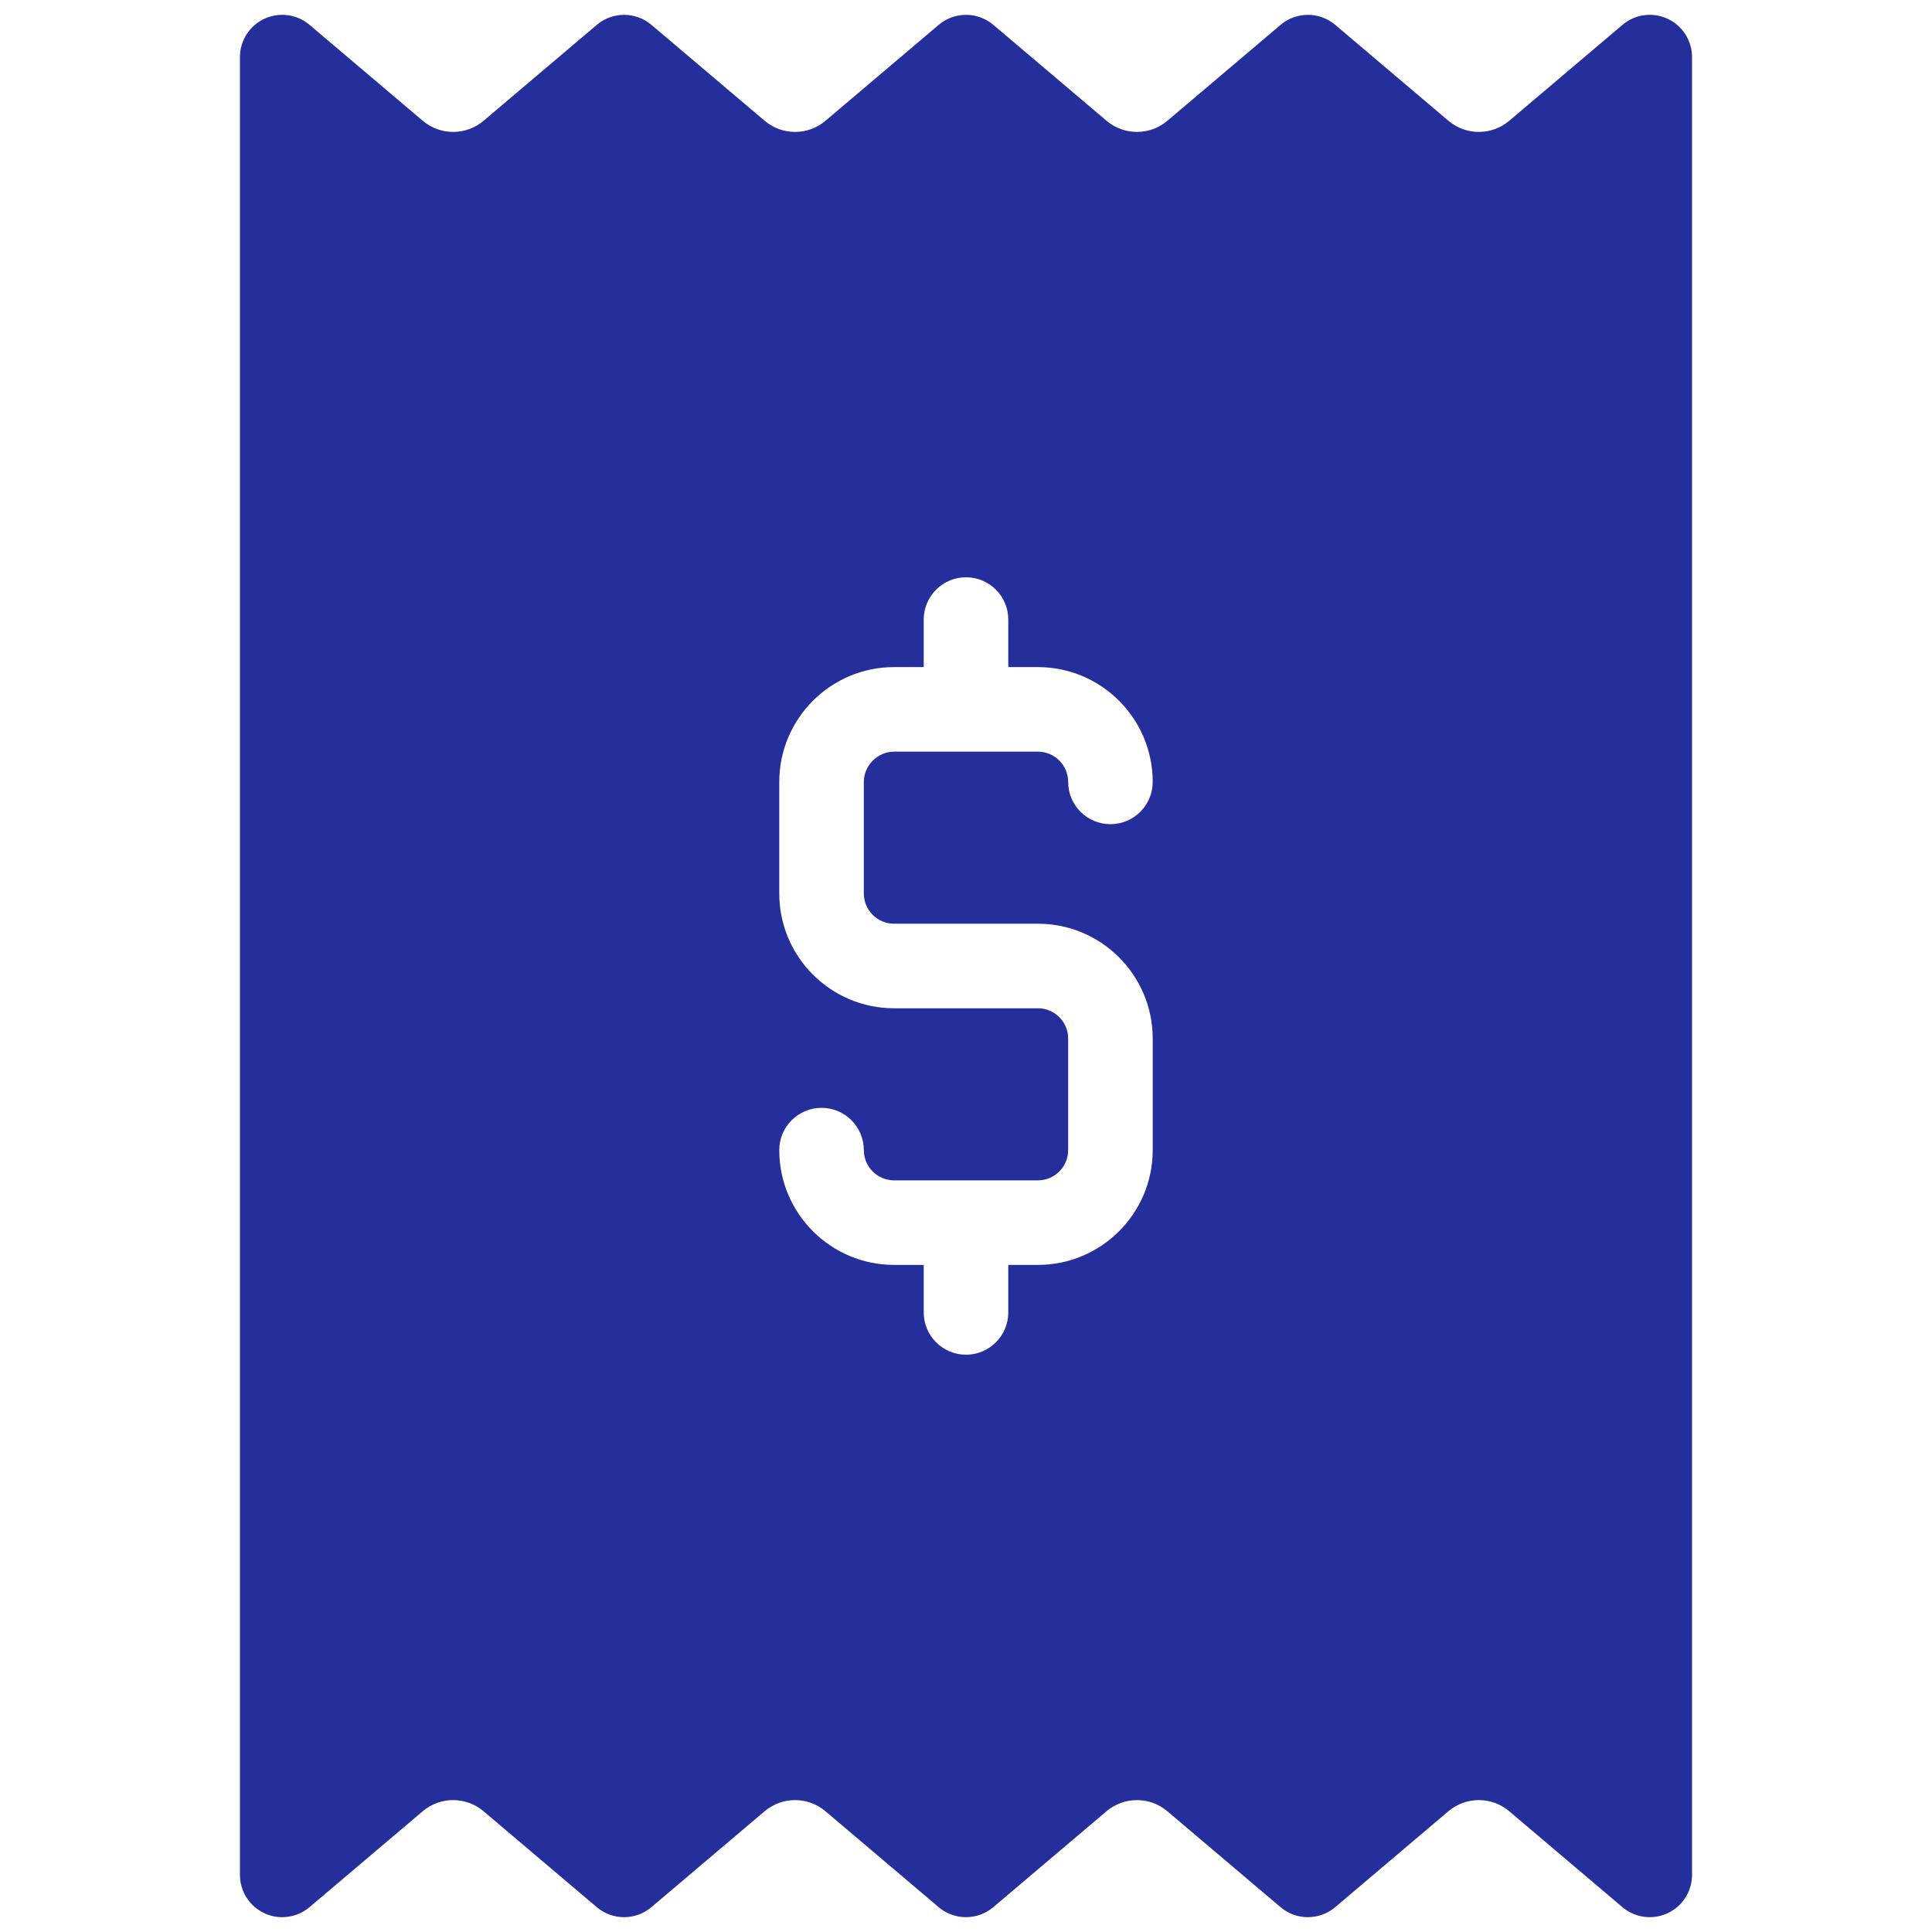
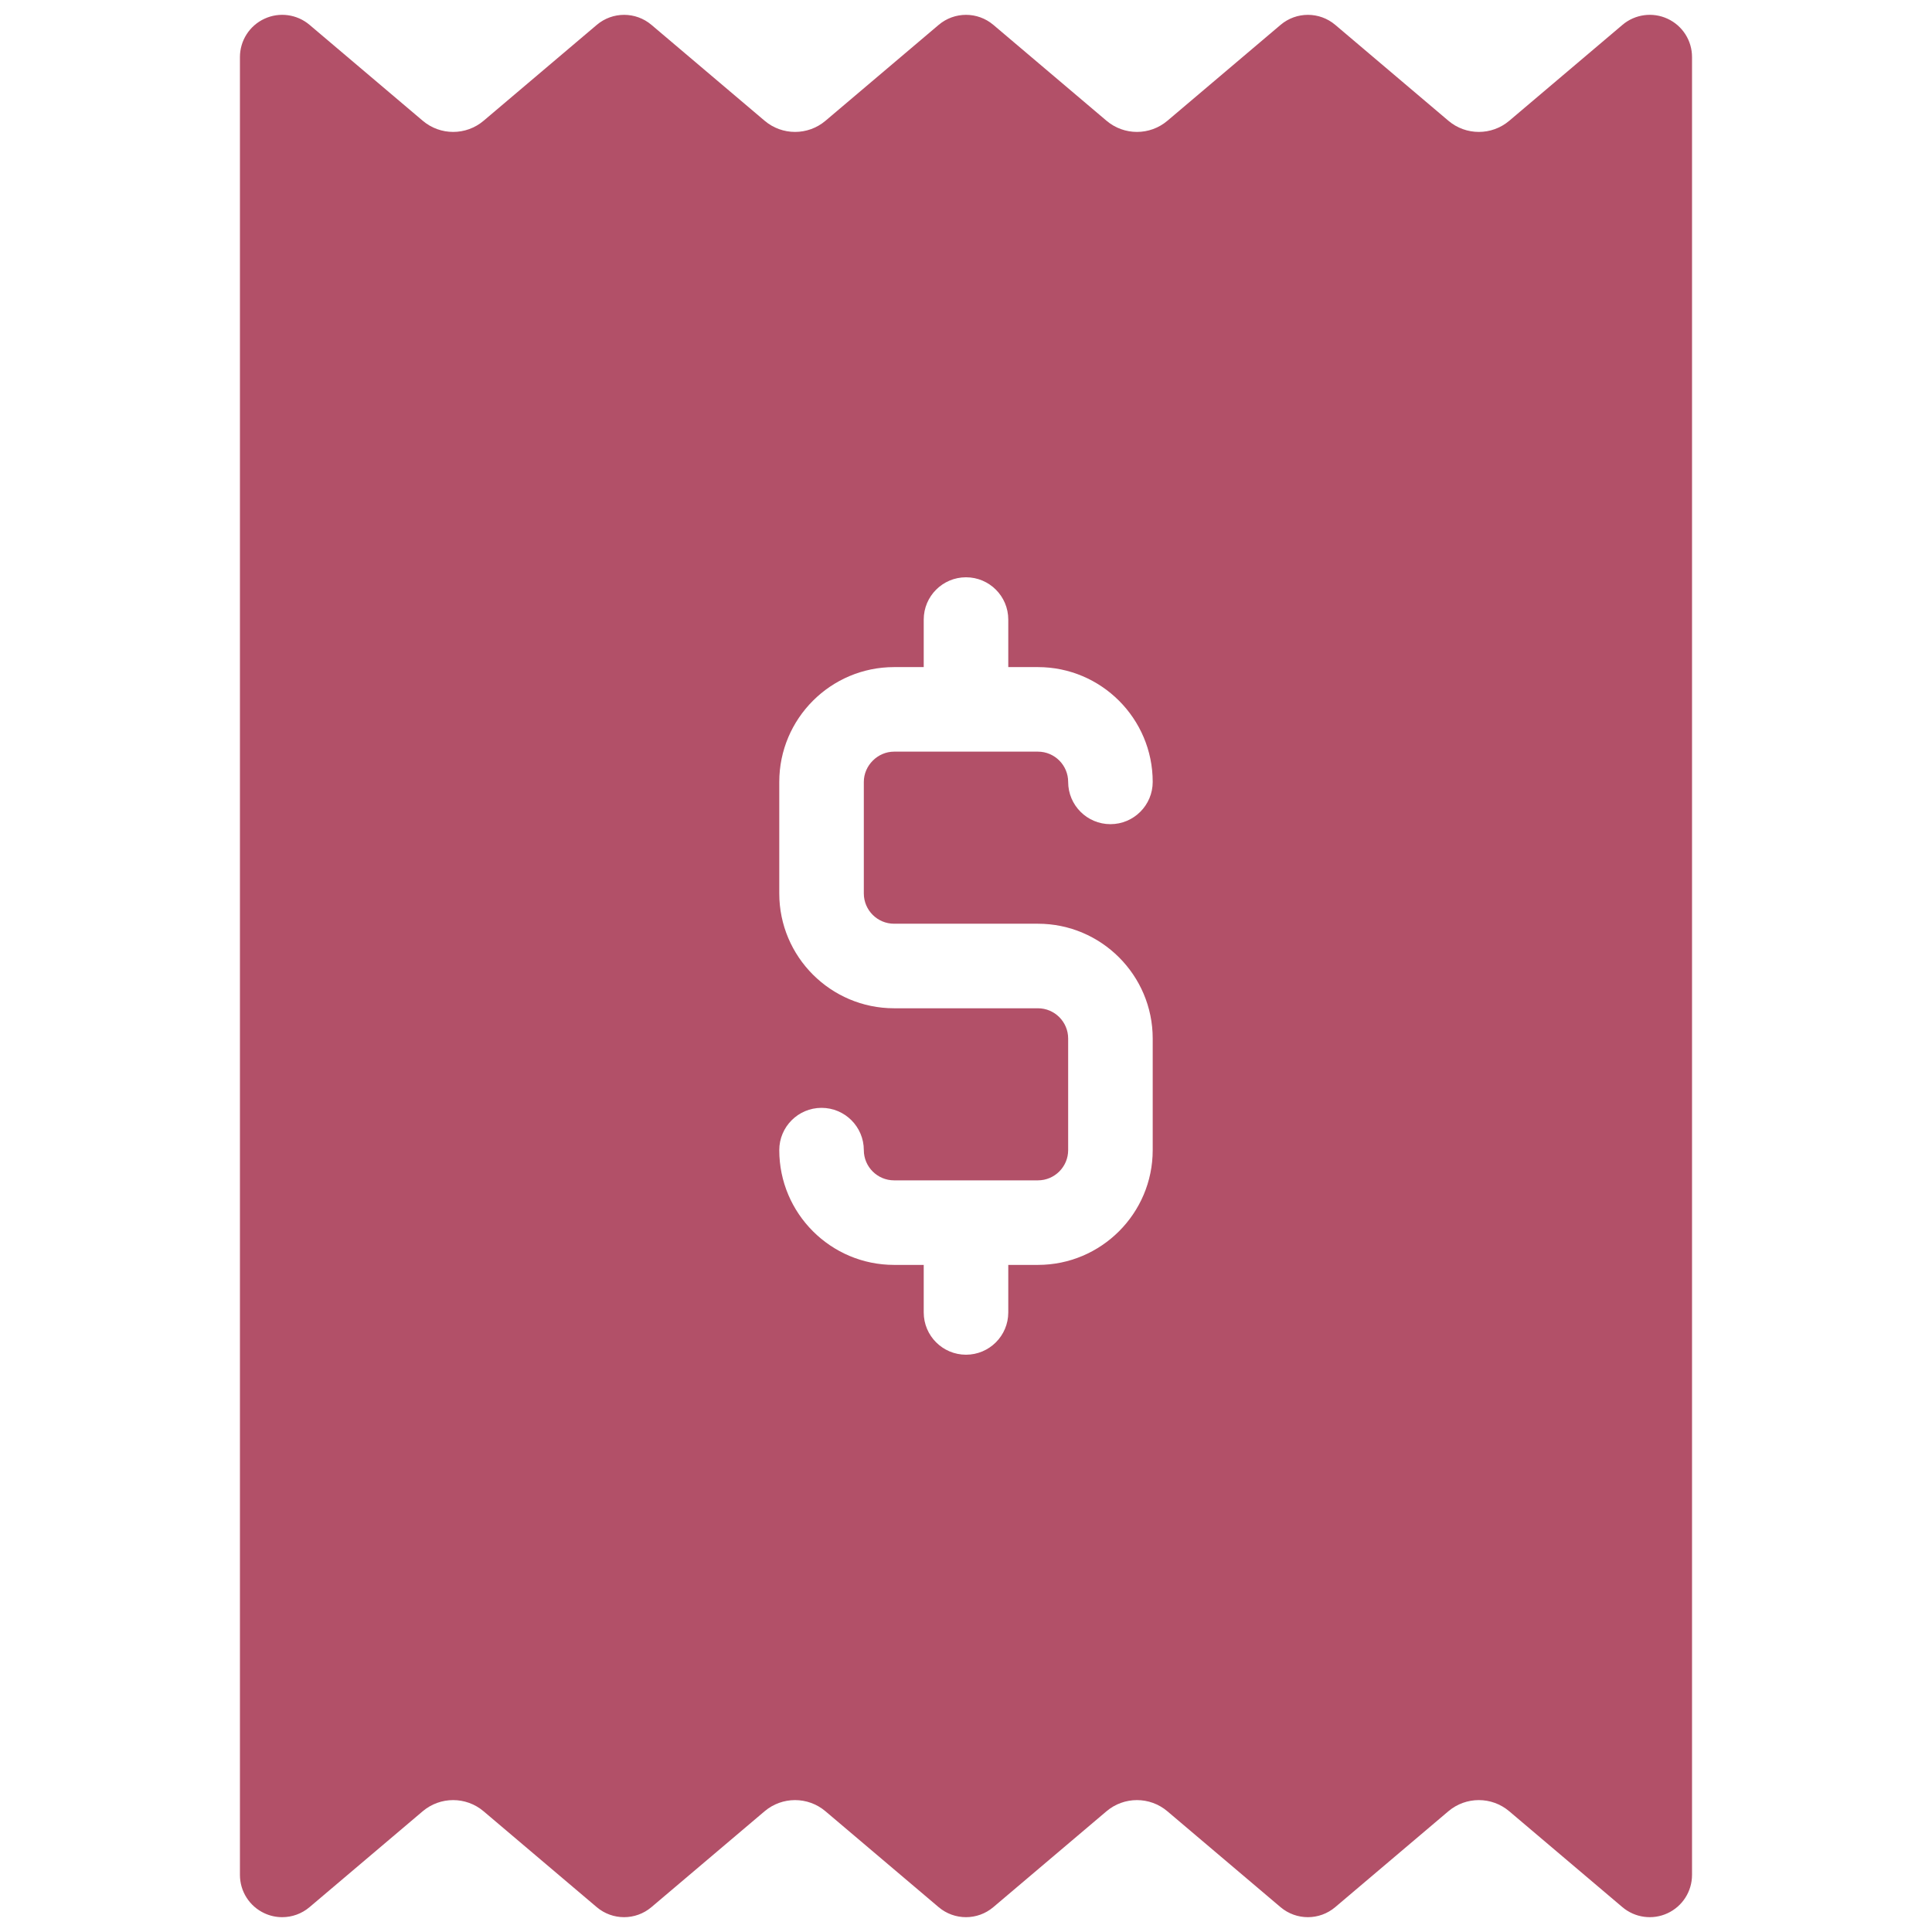
<svg xmlns="http://www.w3.org/2000/svg" version="1.1" width="256" height="256" viewBox="0 0 256 256" xml:space="preserve">
  <defs>
</defs>
  <g transform="translate(128 128) scale(0.72 0.72)" style="">
    <g style="stroke: none; stroke-width: 0; stroke-dasharray: none; stroke-linecap: butt; stroke-linejoin: miter; stroke-miterlimit: 10; fill: none; fill-rule: nonzero; opacity: 1;" transform="translate(-175.05 -175.05) scale(3.89 3.89)">
-       <path d="M 78.191 0.186 c -0.707 -0.328 -1.54 -0.215 -2.134 0.289 l -5.355 4.537 c -0.831 0.704 -2.049 0.704 -2.879 0 l -5.354 -4.537 c -0.746 -0.632 -1.84 -0.632 -2.586 0 l -5.355 4.537 c -0.831 0.704 -2.048 0.704 -2.879 0 l -5.355 -4.537 c -0.746 -0.632 -1.84 -0.632 -2.586 0 l -5.355 4.537 c -0.831 0.704 -2.049 0.704 -2.879 0 l -5.355 -4.537 c -0.746 -0.632 -1.84 -0.632 -2.586 0 l -5.355 4.537 c -0.831 0.704 -2.049 0.704 -2.879 0 l -5.355 -4.537 c -0.595 -0.504 -1.427 -0.617 -2.134 -0.289 C 11.102 0.513 10.65 1.221 10.65 2 V 88 c 0 0.779 0.452 1.487 1.159 1.814 C 12.077 89.939 12.364 90 12.649 90 c 0.465 0 0.925 -0.162 1.293 -0.474 l 5.355 -4.537 c 0.831 -0.704 2.049 -0.704 2.879 0 l 5.355 4.537 c 0.746 0.632 1.84 0.632 2.586 0 l 5.355 -4.537 c 0.831 -0.704 2.049 -0.704 2.879 0 l 5.355 4.537 c 0.746 0.632 1.84 0.632 2.586 0 l 5.355 -4.537 c 0.831 -0.704 2.049 -0.704 2.879 0 l 5.355 4.537 c 0.746 0.632 1.84 0.632 2.586 0 l 5.354 -4.537 c 0.831 -0.704 2.049 -0.704 2.879 0 l 5.355 4.537 c 0.594 0.502 1.427 0.617 2.134 0.288 c 0.707 -0.327 1.159 -1.035 1.159 -1.814 V 2 C 79.35 1.221 78.898 0.513 78.191 0.186 z M 41.597 43 h 6.806 c 2.994 0 5.43 2.436 5.43 5.431 v 5.28 c 0 2.994 -2.436 5.43 -5.43 5.43 H 47 v 2.249 c 0 1.104 -0.896 2 -2 2 s -2 -0.896 -2 -2 v -2.249 h -1.403 c -2.995 0 -5.431 -2.435 -5.431 -5.43 c 0 -1.104 0.896 -2 2 -2 s 2 0.896 2 2 c 0 0.788 0.642 1.43 1.431 1.43 h 6.806 c 0.788 0 1.43 -0.642 1.43 -1.43 v -5.28 c 0 -0.789 -0.642 -1.431 -1.43 -1.431 h -6.806 c -2.995 0 -5.431 -2.436 -5.431 -5.43 v -5.28 c 0 -2.995 2.436 -5.431 5.431 -5.431 H 43 V 28.61 c 0 -1.104 0.896 -2 2 -2 s 2 0.895 2 2 v 2.249 h 1.403 c 2.994 0 5.43 2.436 5.43 5.431 c 0 1.104 -0.896 2 -2 2 s -2 -0.895 -2 -2 c 0 -0.789 -0.642 -1.431 -1.43 -1.431 h -6.806 c -0.775 0 -1.431 0.655 -1.431 1.431 v 5.28 C 40.167 42.358 40.808 43 41.597 43 z" style="stroke: none; stroke-width: 1; stroke-dasharray: none; stroke-linecap: butt; stroke-linejoin: miter; stroke-miterlimit: 10; fill: rgb(36,47,155); fill-rule: nonzero; opacity: 1;" transform=" matrix(1 0 0 1 0 0) " stroke-linecap="round" />
+       <path d="M 78.191 0.186 c -0.707 -0.328 -1.54 -0.215 -2.134 0.289 l -5.355 4.537 c -0.831 0.704 -2.049 0.704 -2.879 0 l -5.354 -4.537 c -0.746 -0.632 -1.84 -0.632 -2.586 0 l -5.355 4.537 c -0.831 0.704 -2.048 0.704 -2.879 0 l -5.355 -4.537 c -0.746 -0.632 -1.84 -0.632 -2.586 0 l -5.355 4.537 c -0.831 0.704 -2.049 0.704 -2.879 0 l -5.355 -4.537 c -0.746 -0.632 -1.84 -0.632 -2.586 0 l -5.355 4.537 c -0.831 0.704 -2.049 0.704 -2.879 0 l -5.355 -4.537 c -0.595 -0.504 -1.427 -0.617 -2.134 -0.289 C 11.102 0.513 10.65 1.221 10.65 2 V 88 c 0 0.779 0.452 1.487 1.159 1.814 C 12.077 89.939 12.364 90 12.649 90 c 0.465 0 0.925 -0.162 1.293 -0.474 l 5.355 -4.537 c 0.831 -0.704 2.049 -0.704 2.879 0 l 5.355 4.537 c 0.746 0.632 1.84 0.632 2.586 0 l 5.355 -4.537 c 0.831 -0.704 2.049 -0.704 2.879 0 l 5.355 4.537 c 0.746 0.632 1.84 0.632 2.586 0 l 5.355 -4.537 c 0.831 -0.704 2.049 -0.704 2.879 0 l 5.355 4.537 c 0.746 0.632 1.84 0.632 2.586 0 l 5.354 -4.537 c 0.831 -0.704 2.049 -0.704 2.879 0 l 5.355 4.537 c 0.594 0.502 1.427 0.617 2.134 0.288 c 0.707 -0.327 1.159 -1.035 1.159 -1.814 V 2 C 79.35 1.221 78.898 0.513 78.191 0.186 z" style="stroke: none; stroke-width: 1; stroke-dasharray: none; stroke-linecap: butt; stroke-linejoin: miter; stroke-miterlimit: 10; fill: rgb(178,80,104); fill-rule: nonzero; opacity: 1;" transform=" matrix(1 0 0 1 0 0) " stroke-linecap="round" />
+       <path d="M 41.597 43 h 6.806 c 2.994 0 5.43 2.436 5.43 5.431 v 5.28 c 0 2.994 -2.436 5.43 -5.43 5.43 H 47 v 2.249 c 0 1.104 -0.896 2 -2 2 s -2 -0.896 -2 -2 v -2.249 h -1.403 c -2.995 0 -5.431 -2.435 -5.431 -5.43 c 0 -1.104 0.896 -2 2 -2 s 2 0.896 2 2 c 0 0.788 0.642 1.43 1.431 1.43 h 6.806 c 0.788 0 1.43 -0.642 1.43 -1.43 v -5.28 c 0 -0.789 -0.642 -1.431 -1.43 -1.431 h -6.806 c -2.995 0 -5.431 -2.436 -5.431 -5.43 v -5.28 c 0 -2.995 2.436 -5.431 5.431 -5.431 H 43 V 28.61 c 0 -1.104 0.896 -2 2 -2 s 2 0.895 2 2 v 2.249 h 1.403 c 2.994 0 5.43 2.436 5.43 5.431 c 0 1.104 -0.896 2 -2 2 s -2 -0.895 -2 -2 c 0 -0.789 -0.642 -1.431 -1.43 -1.431 h -6.806 c -0.775 0 -1.431 0.655 -1.431 1.431 v 5.28 C 40.167 42.358 40.808 43 41.597 43 z" style="stroke: none; stroke-width: 1; stroke-dasharray: none; stroke-linecap: butt; stroke-linejoin: miter; stroke-miterlimit: 10; fill: rgb(255,255,255); fill-rule: nonzero; opacity: 1;" transform=" matrix(1 0 0 1 0 0) " stroke-linecap="round" />
    </g>
  </g>
</svg>
